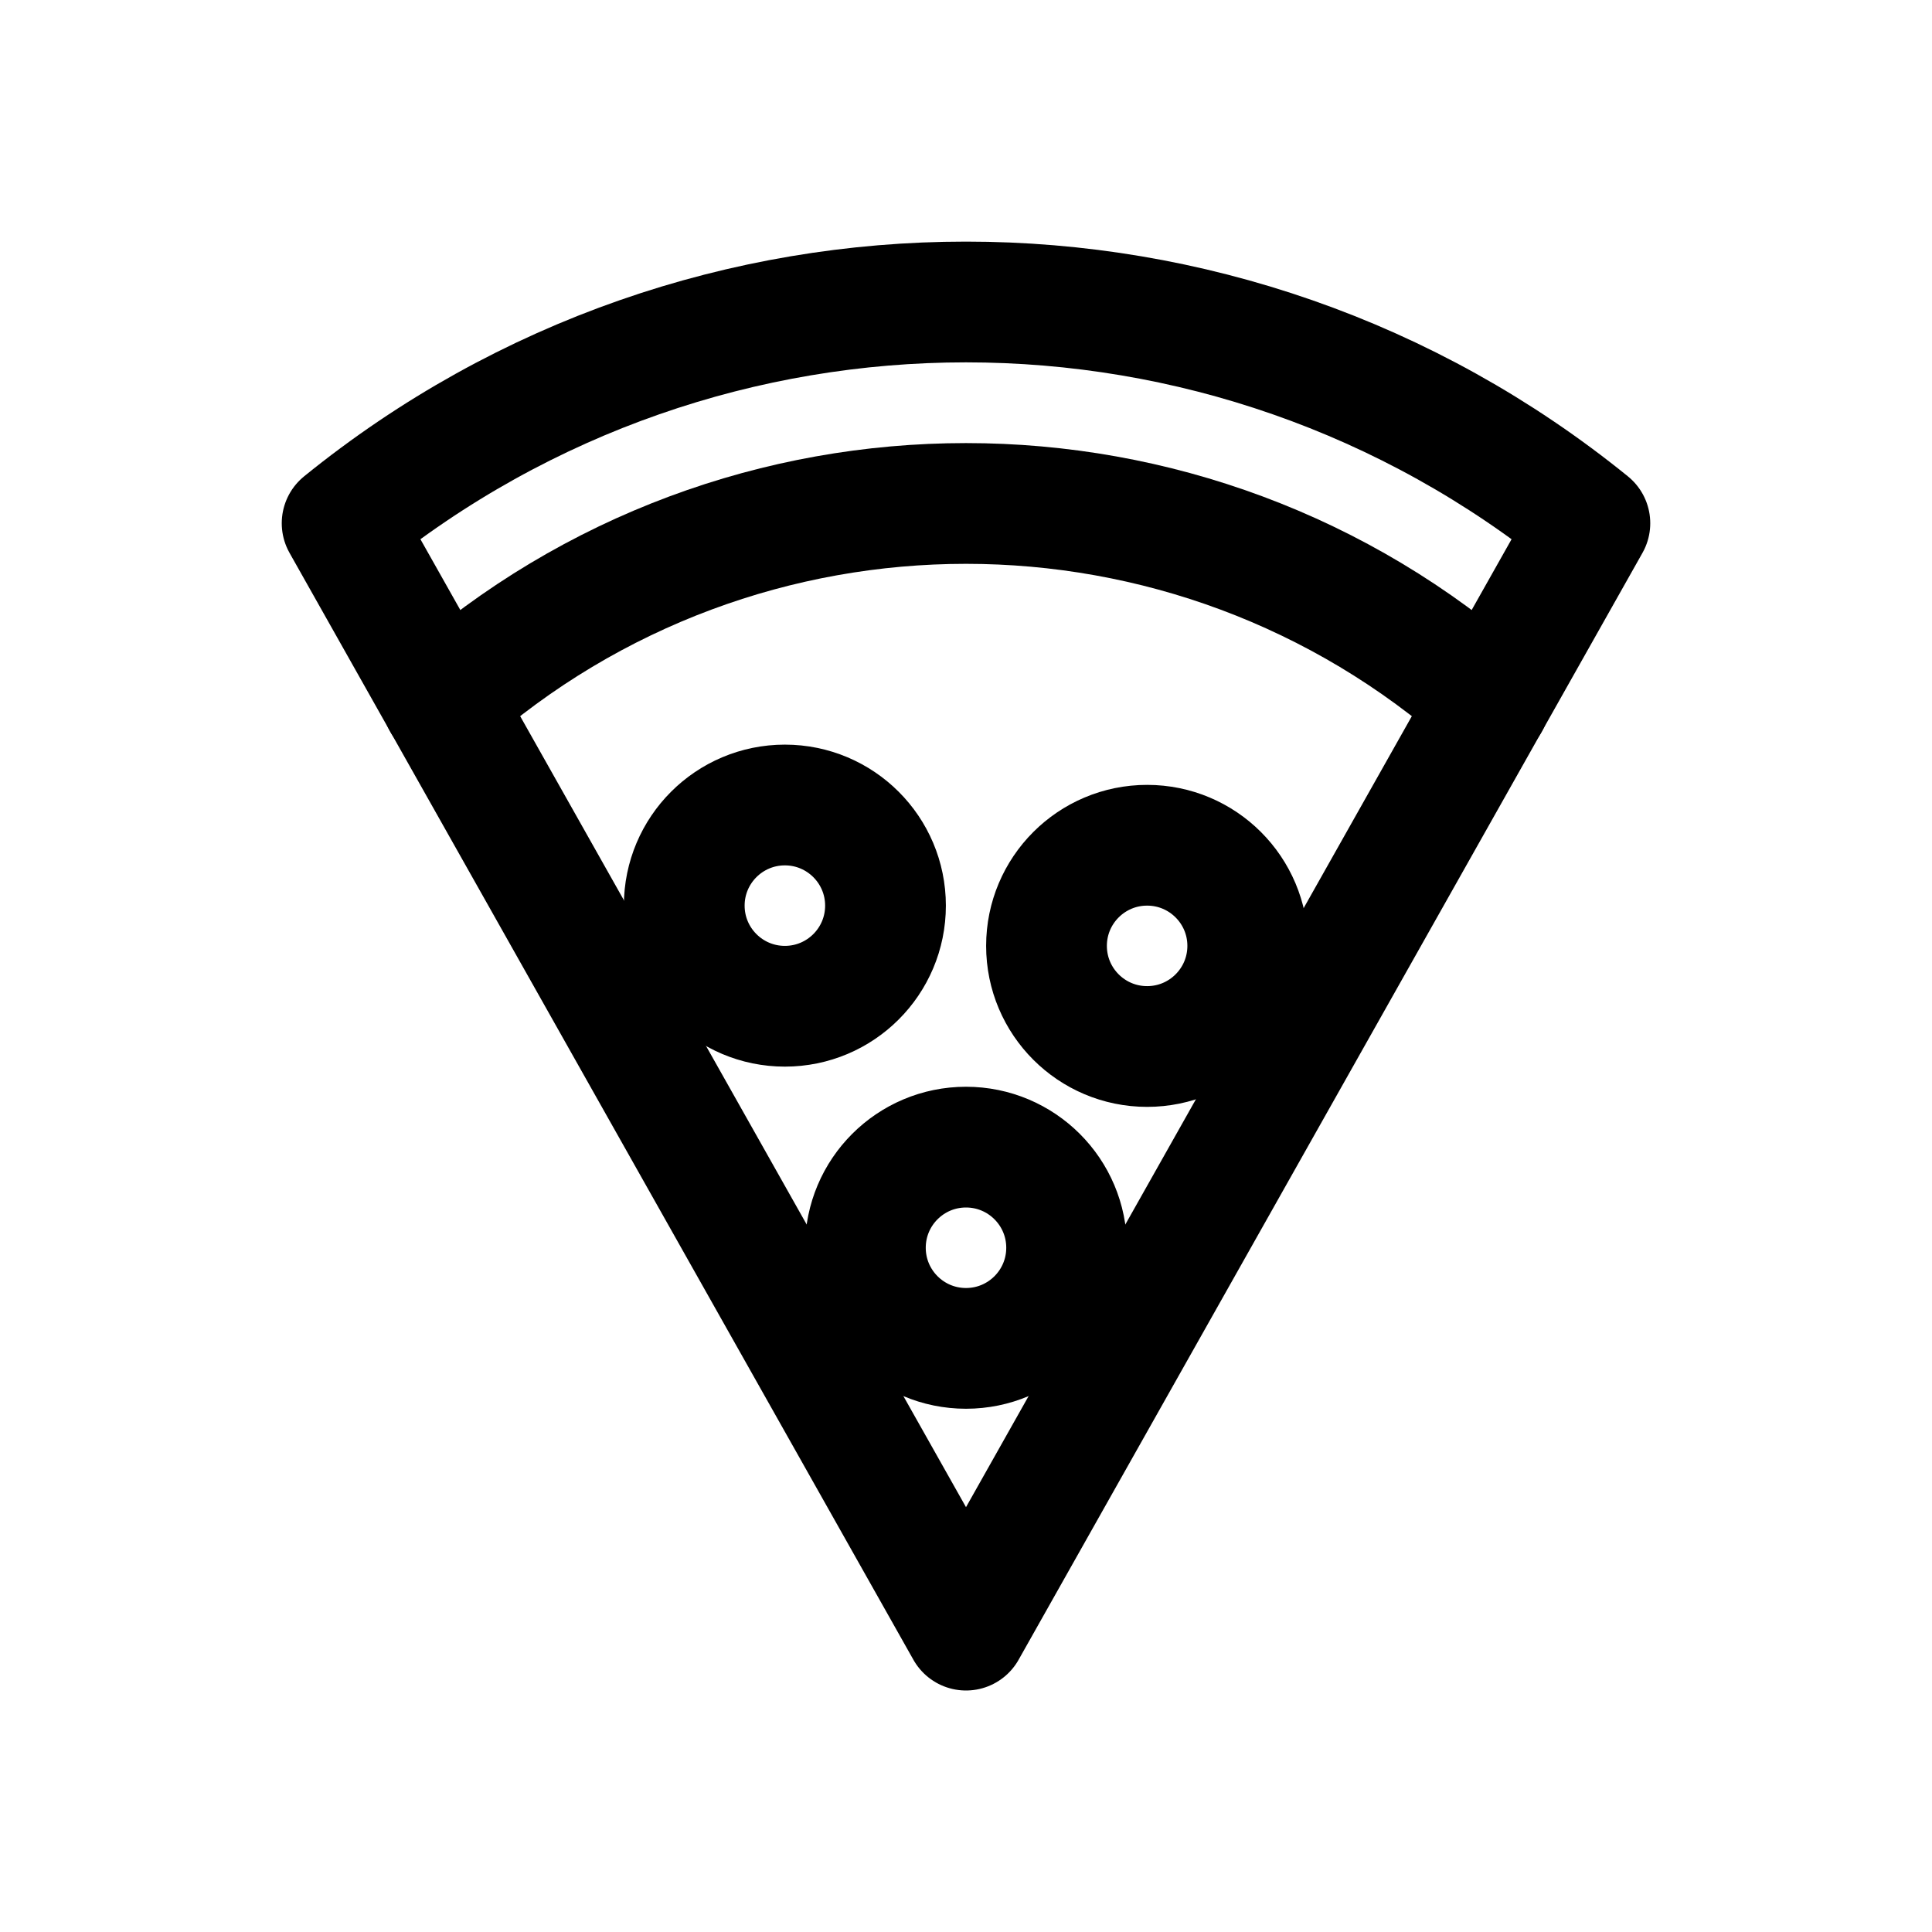
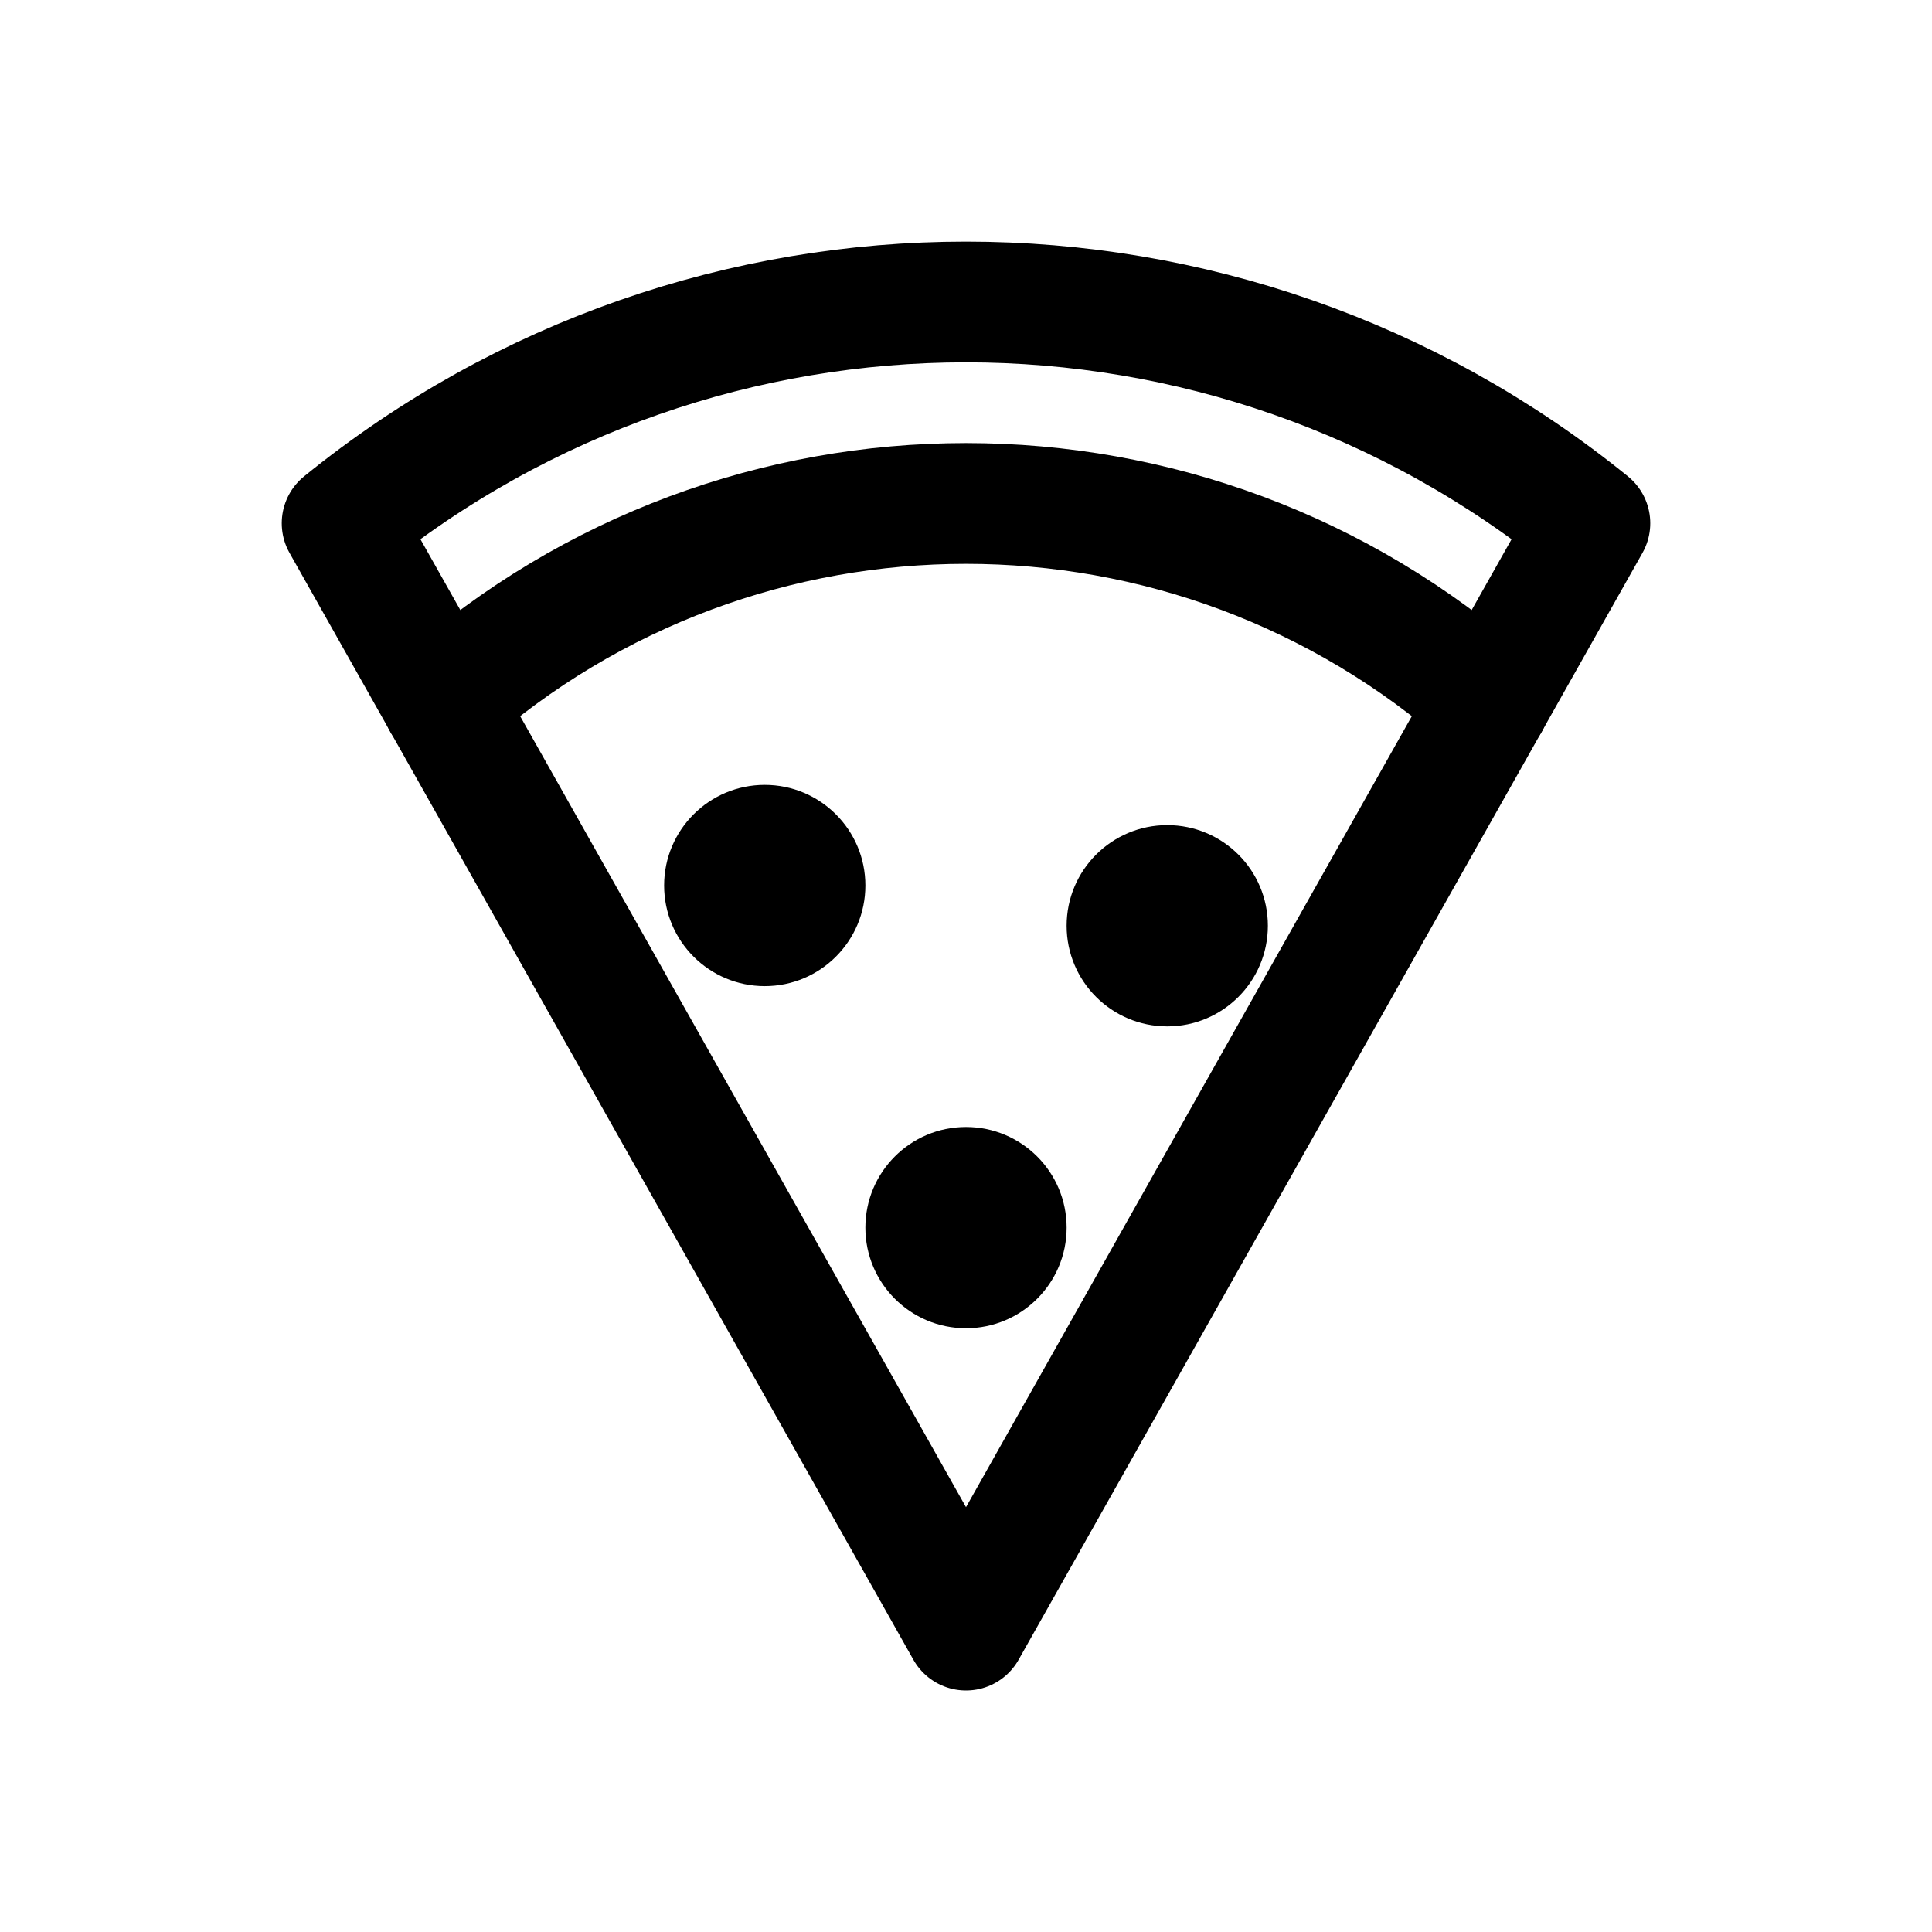
<svg xmlns="http://www.w3.org/2000/svg" viewBox="0 0 24 24" fill="none" stroke="currentColor" stroke-width="1.5" stroke-linecap="round" stroke-linejoin="round">
  <path d="M12 20.25L4.25 6.5A12.3 12.3 0 0 1 19.75 6.5Z" />
  <path d="M5.5 8.72A9.8 9.8 0 0 1 18.5 8.72" />
-   <path d="M9.75 10A1.25 1.25 0 1 1 9.75 12.5A1.25 1.25 0 1 1 9.75 10ZM14.25 10.5A1.25 1.25 0 1 1 14.25 13A1.25 1.25 0 1 1 14.25 10.5ZM12 14.25A1.25 1.25 0 1 1 12 16.75A1.25 1.25 0 1 1 12 14.25Z" />
+   <circle cx="9.5" cy="11" r="1.25" fill="currentColor" stroke="none" />
+   <circle cx="14.5" cy="11.5" r="1.25" fill="currentColor" stroke="none" />
+   <circle cx="12" cy="15.25" r="1.25" fill="currentColor" stroke="none" />
</svg>
